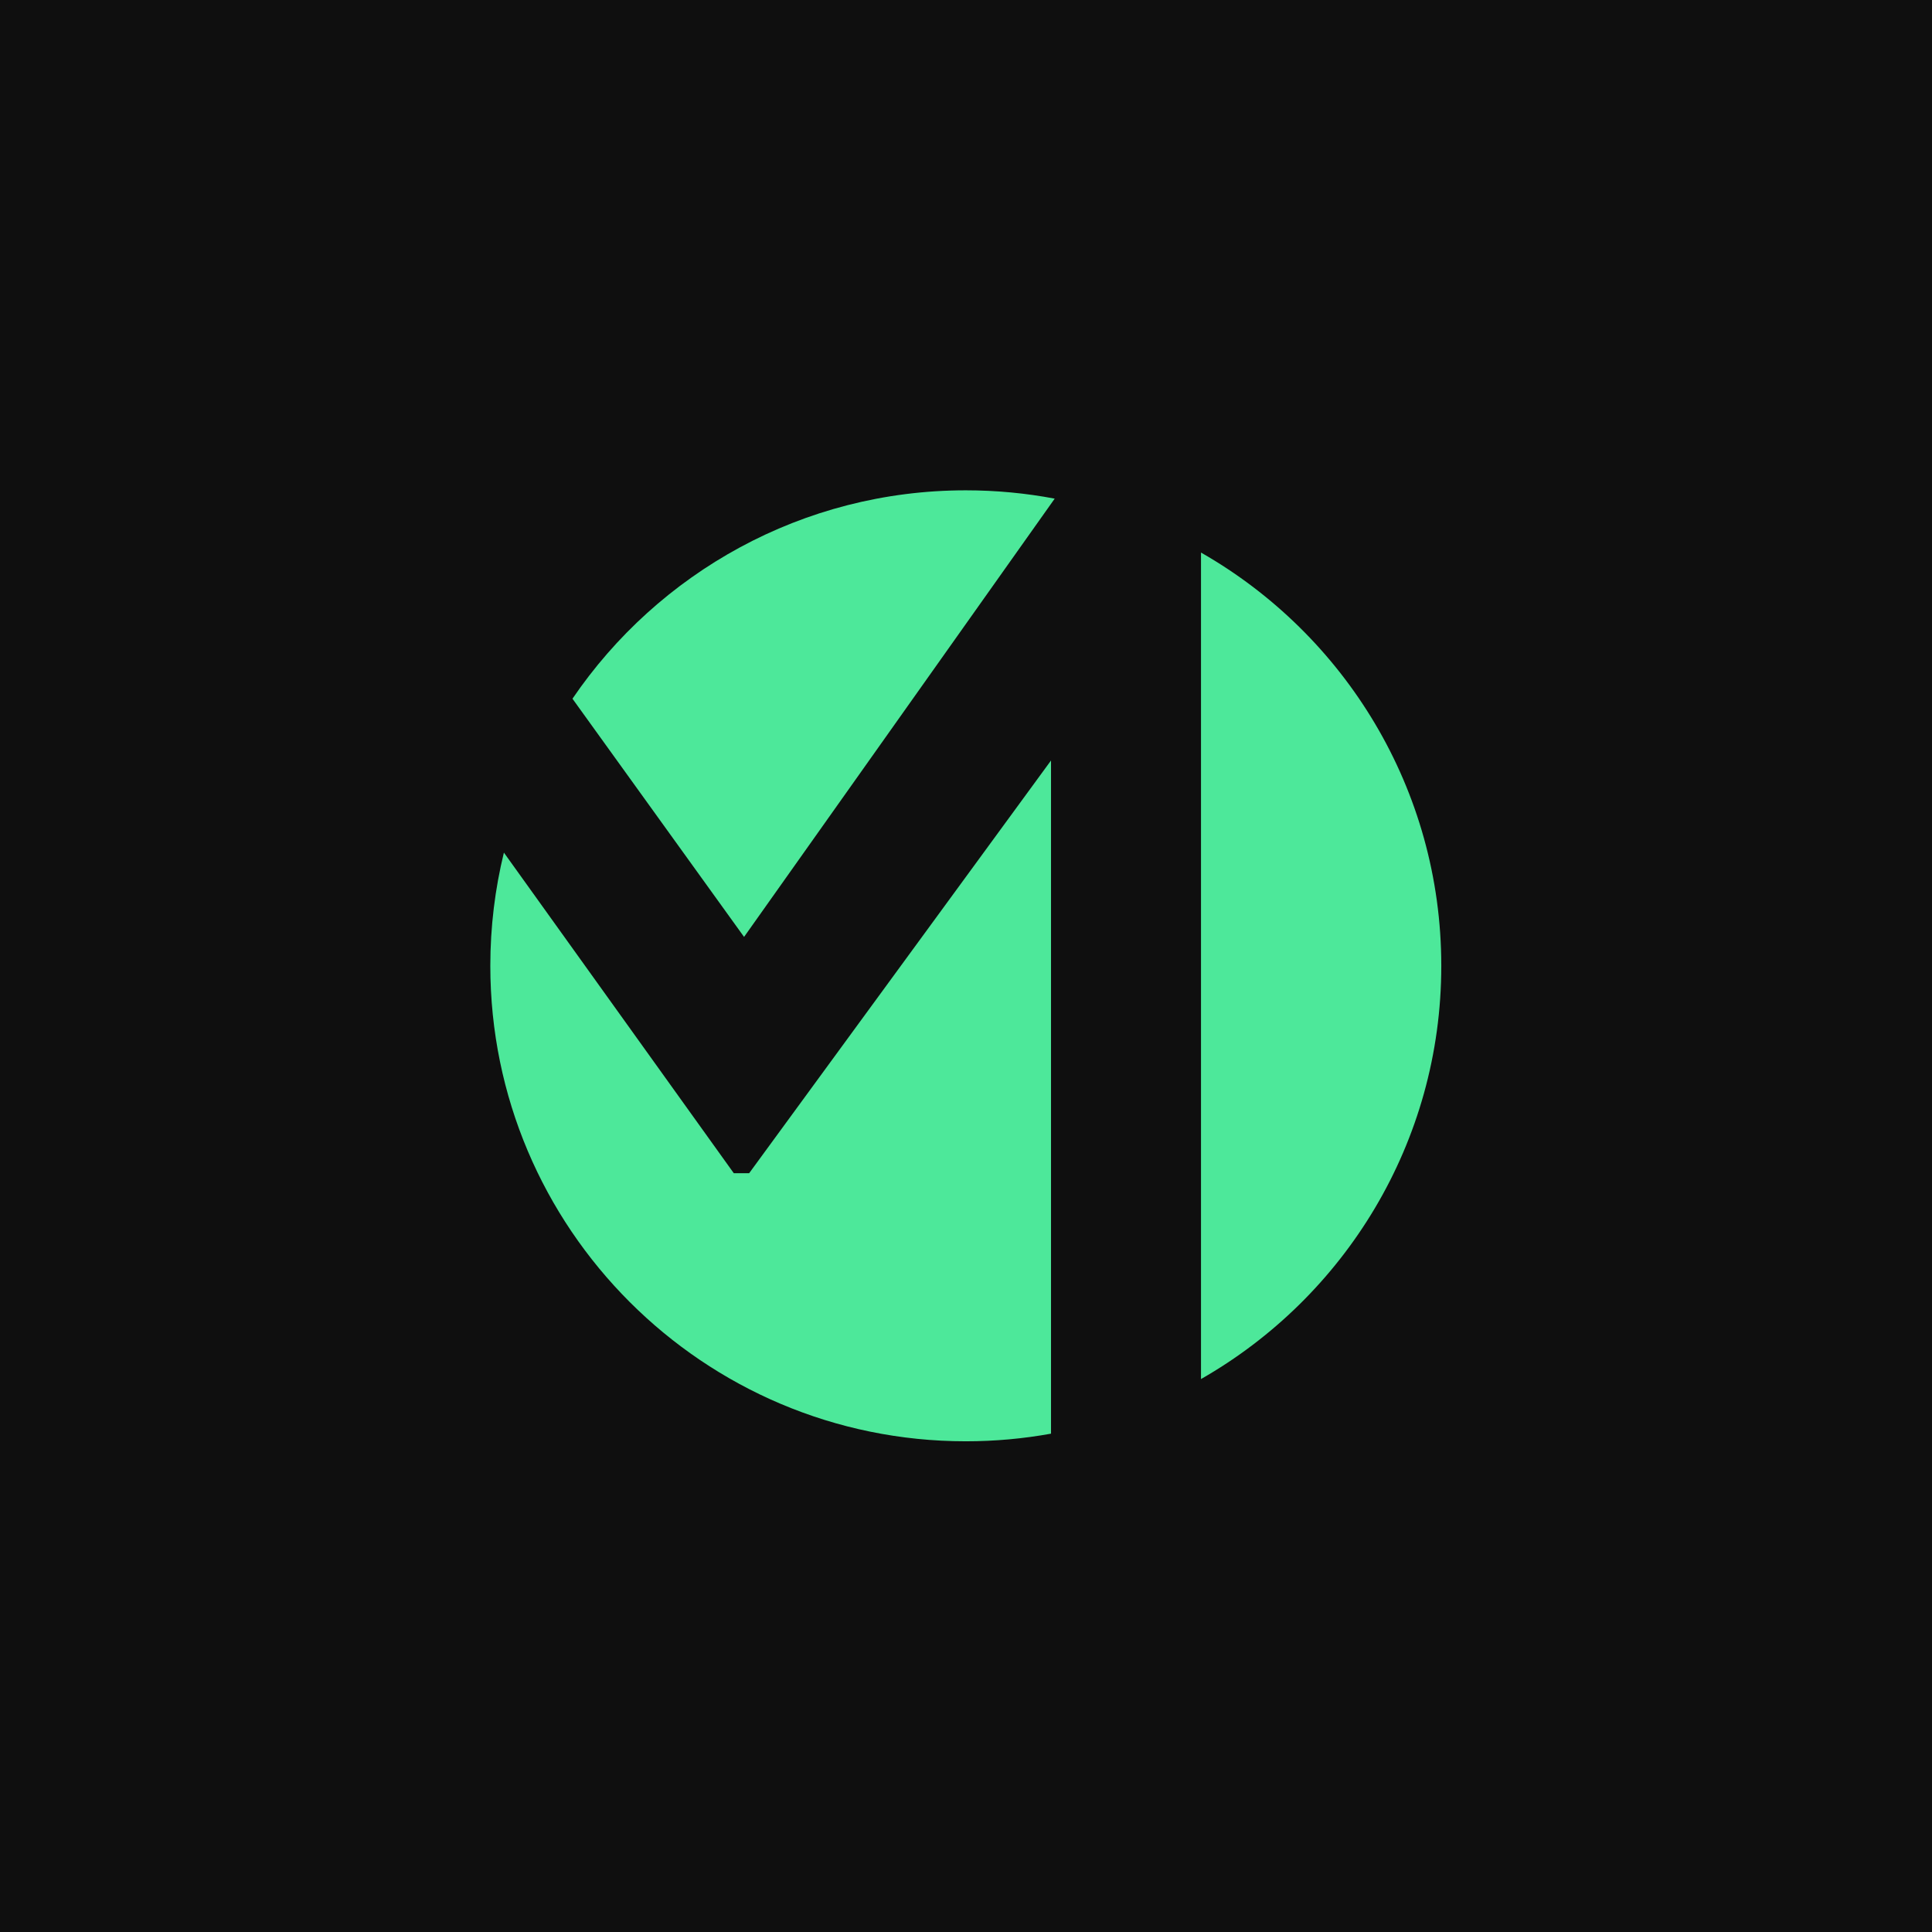
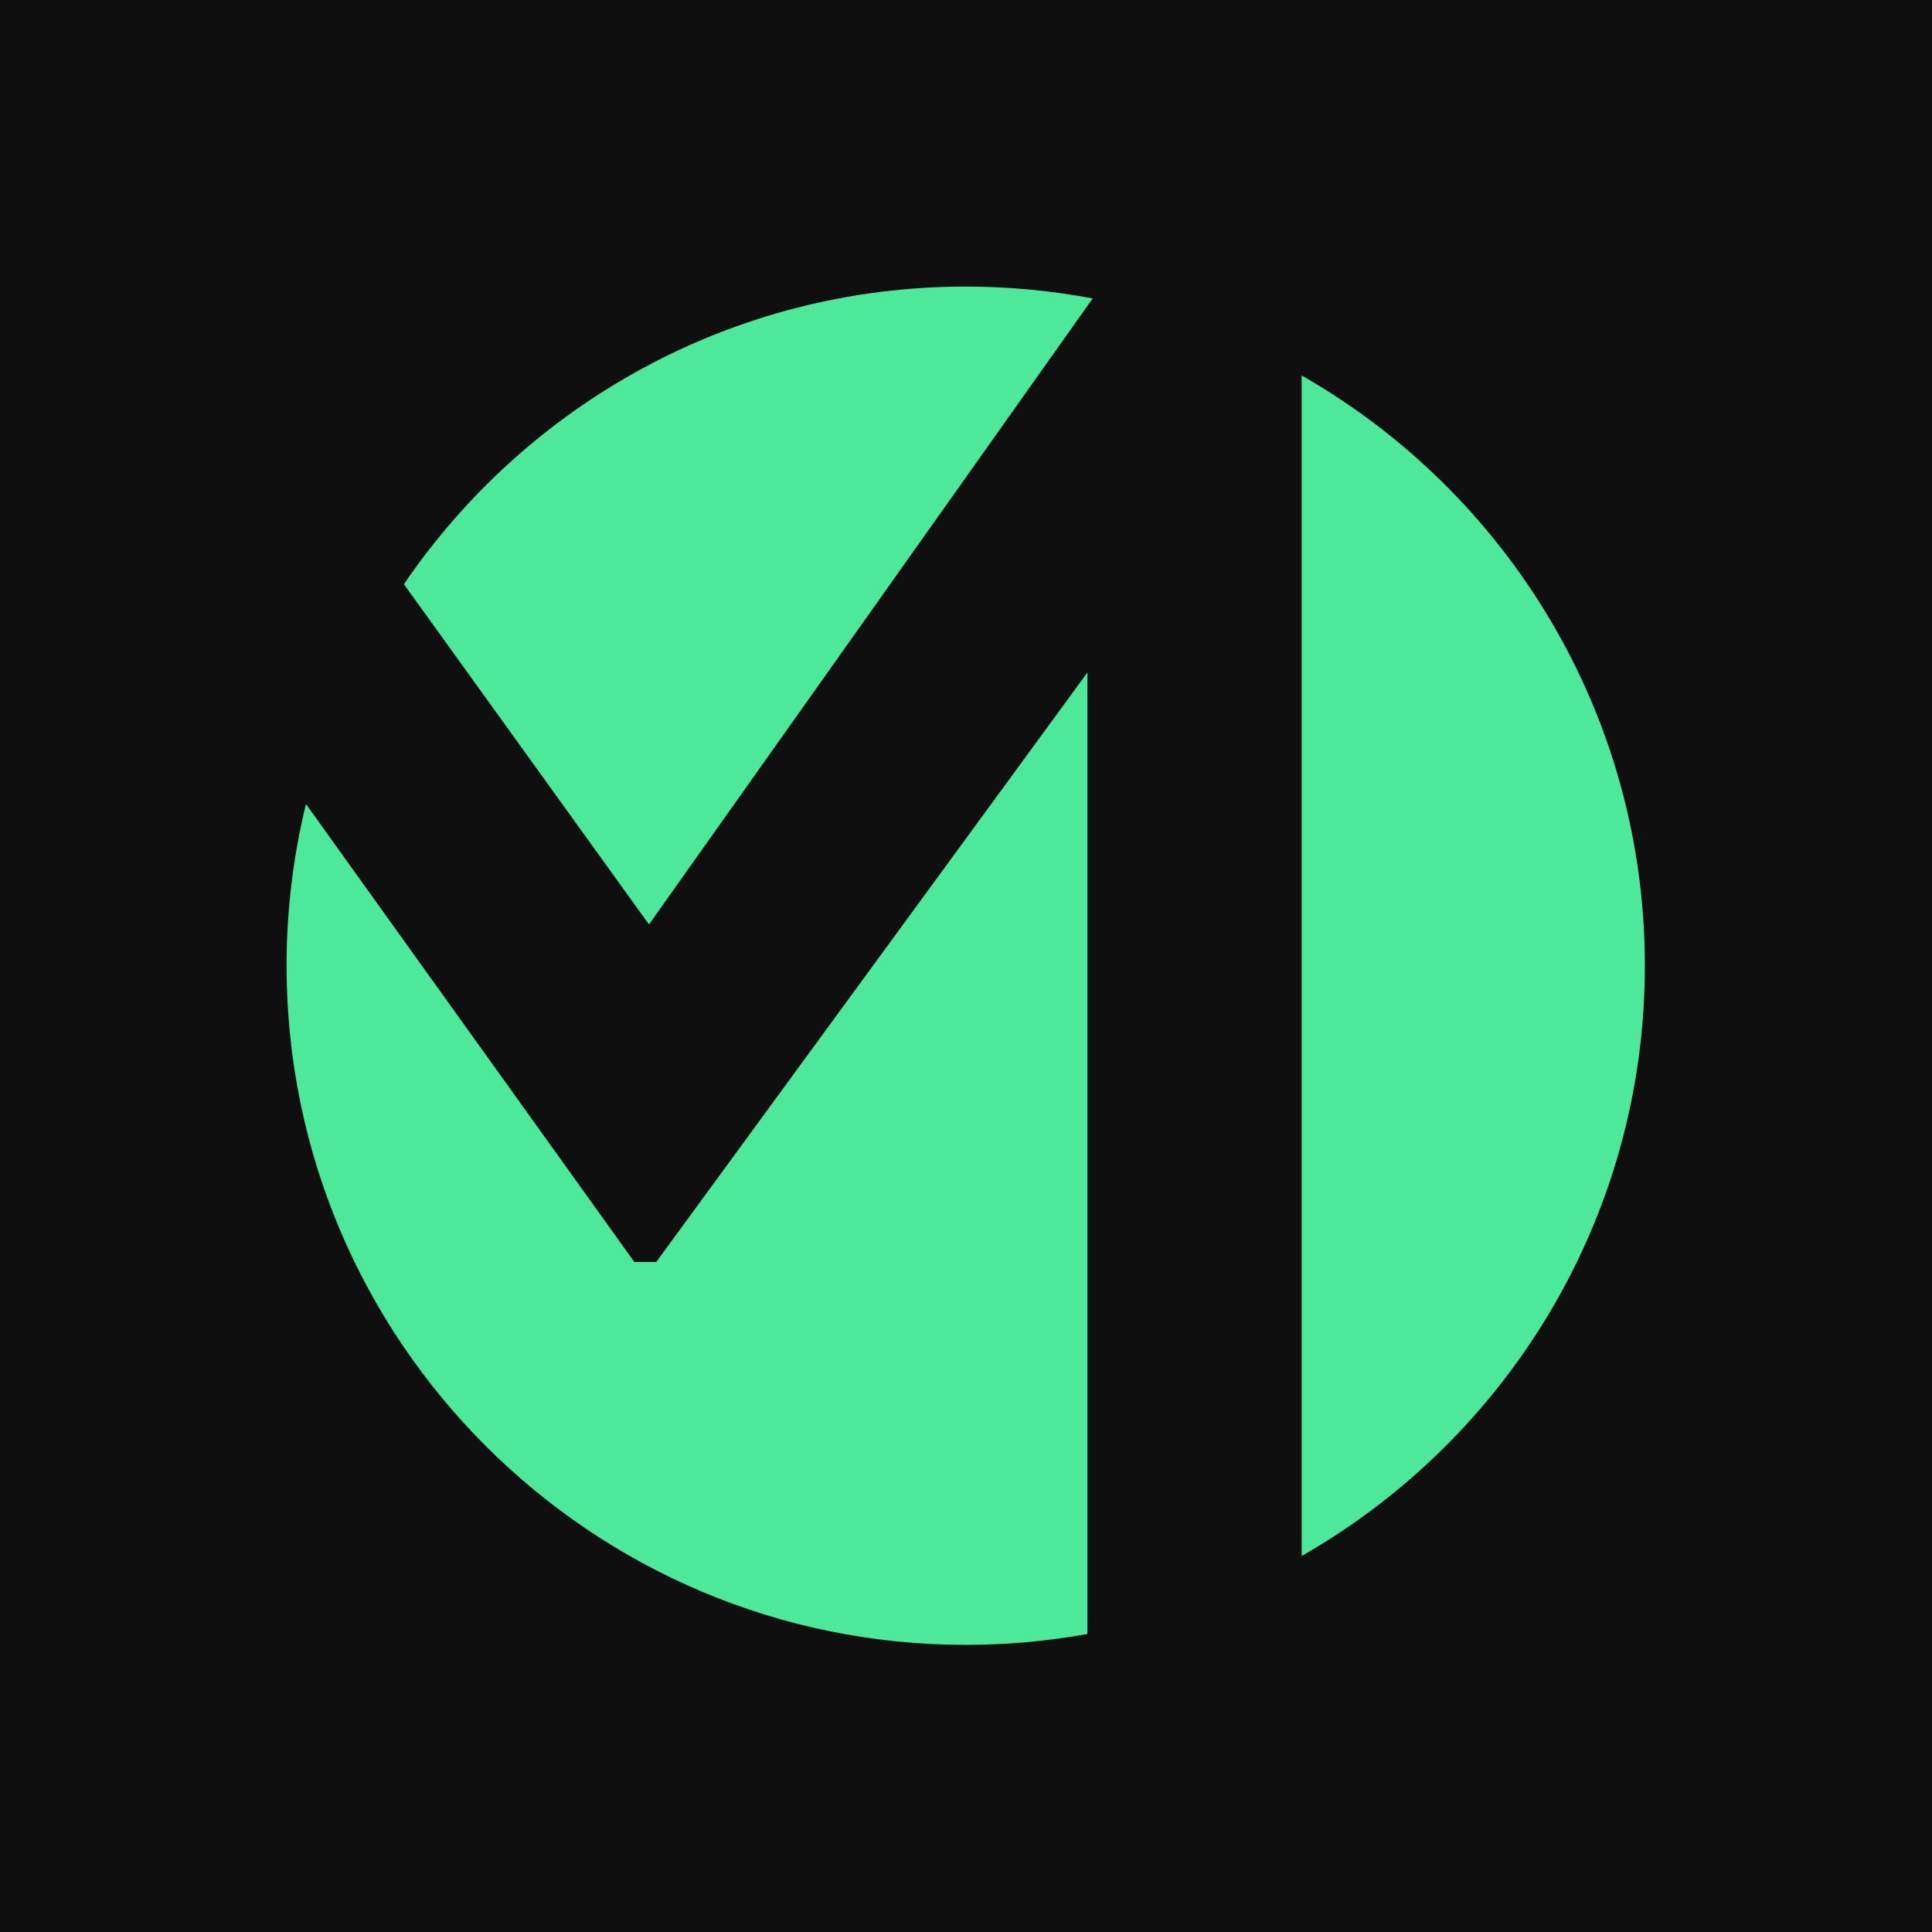
- <svg xmlns="http://www.w3.org/2000/svg" viewBox="-217.5 -217.5 857 857">
-   <rect x="-217.5" y="-217.5" width="857" height="857" fill="#0f0f0f" />
+ <svg xmlns="http://www.w3.org/2000/svg" viewBox="-89 -89 600 600">
+   <rect x="-89" y="-89" width="600" height="600" fill="#0f0f0f" />
  <g transform="matrix(1,0,0,1,-9714.946,-4644.322)">
    <g transform="matrix(1,0,0,1,7450.001,7503.932)">
      <g transform="matrix(0.957306,0,0,0.957306,-6812.128,-7294.358)">
        <path d="M9519.955,4729.087C9559.618,4670.822 9626.478,4632.527 9702.212,4632.527C9716.288,4632.527 9730.058,4633.85 9743.403,4636.378L9599.465,4839.462L9519.955,4729.087ZM9811.194,4661.364C9877.677,4699.311 9922.534,4770.884 9922.534,4852.85C9922.534,4934.816 9877.677,5006.388 9811.194,5044.336L9811.194,4661.364ZM9741.696,5069.638C9728.885,5071.96 9715.689,5073.172 9702.212,5073.172C9580.612,5073.172 9481.889,4974.449 9481.889,4852.85C9481.889,4834.777 9484.07,4817.21 9488.182,4800.397L9594.716,4948.964L9601.814,4948.964L9741.696,4757.716L9741.696,5069.638Z" fill="#4de89a" />
      </g>
    </g>
  </g>
</svg>
